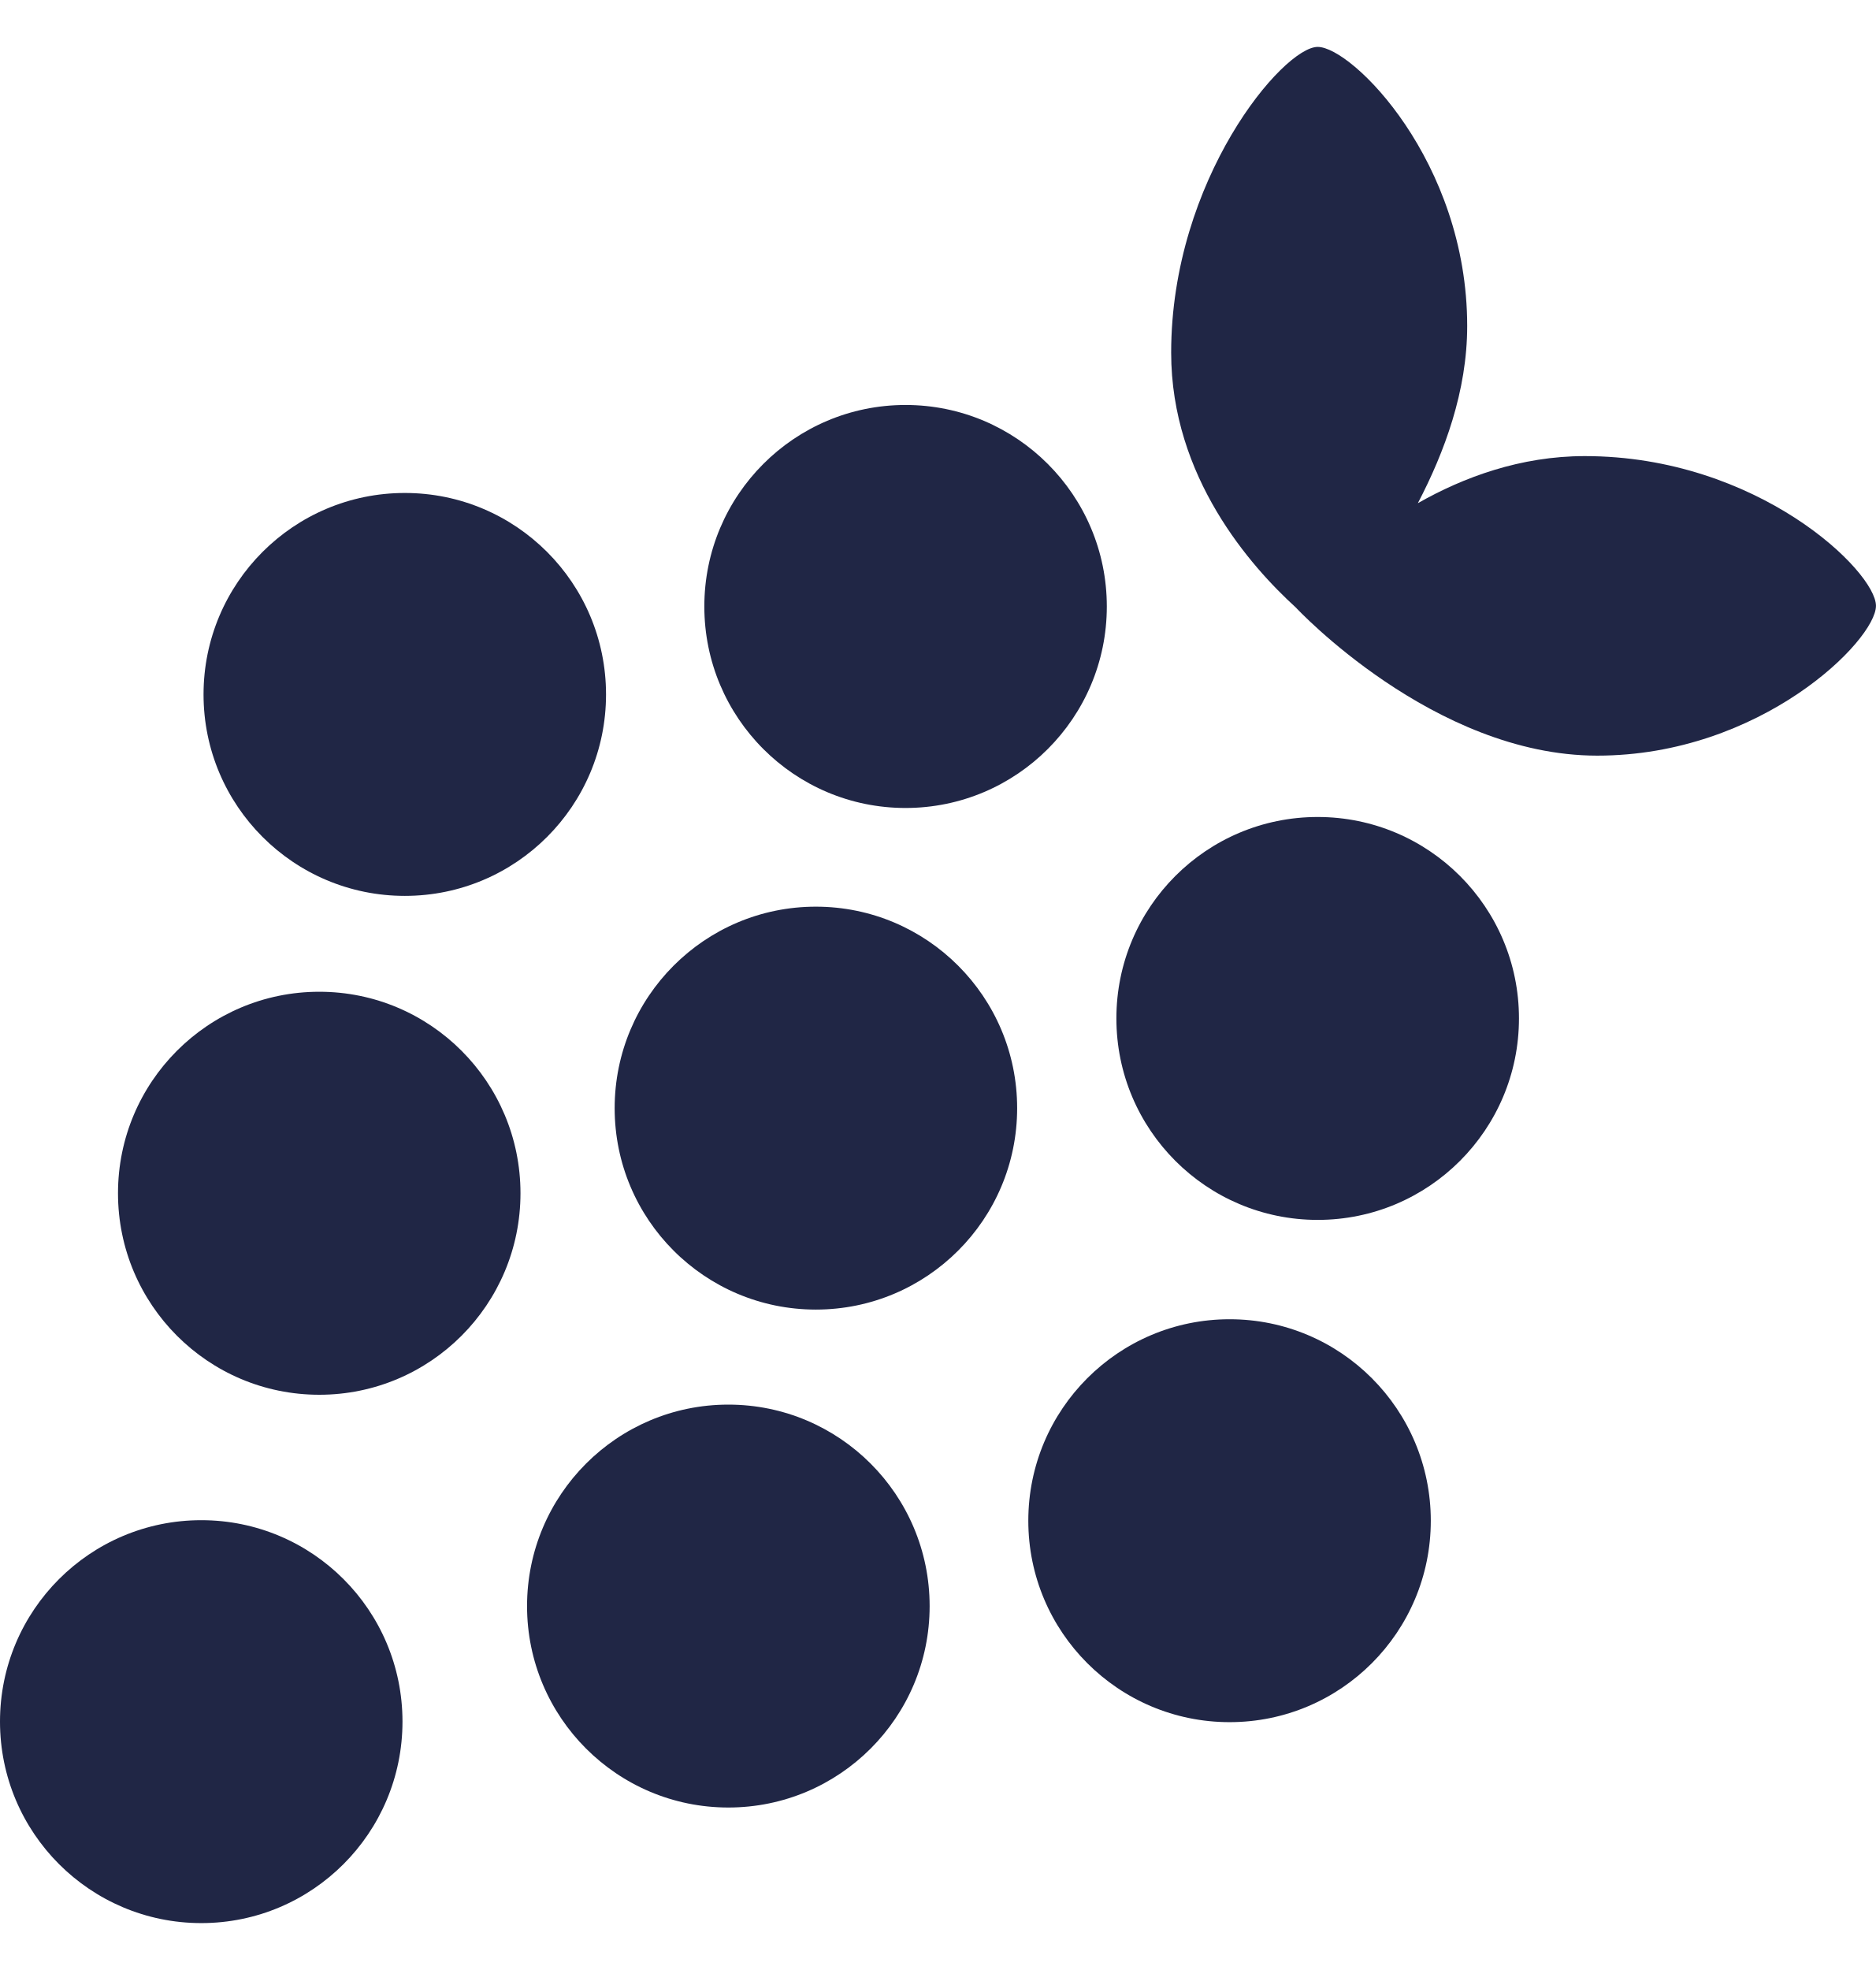
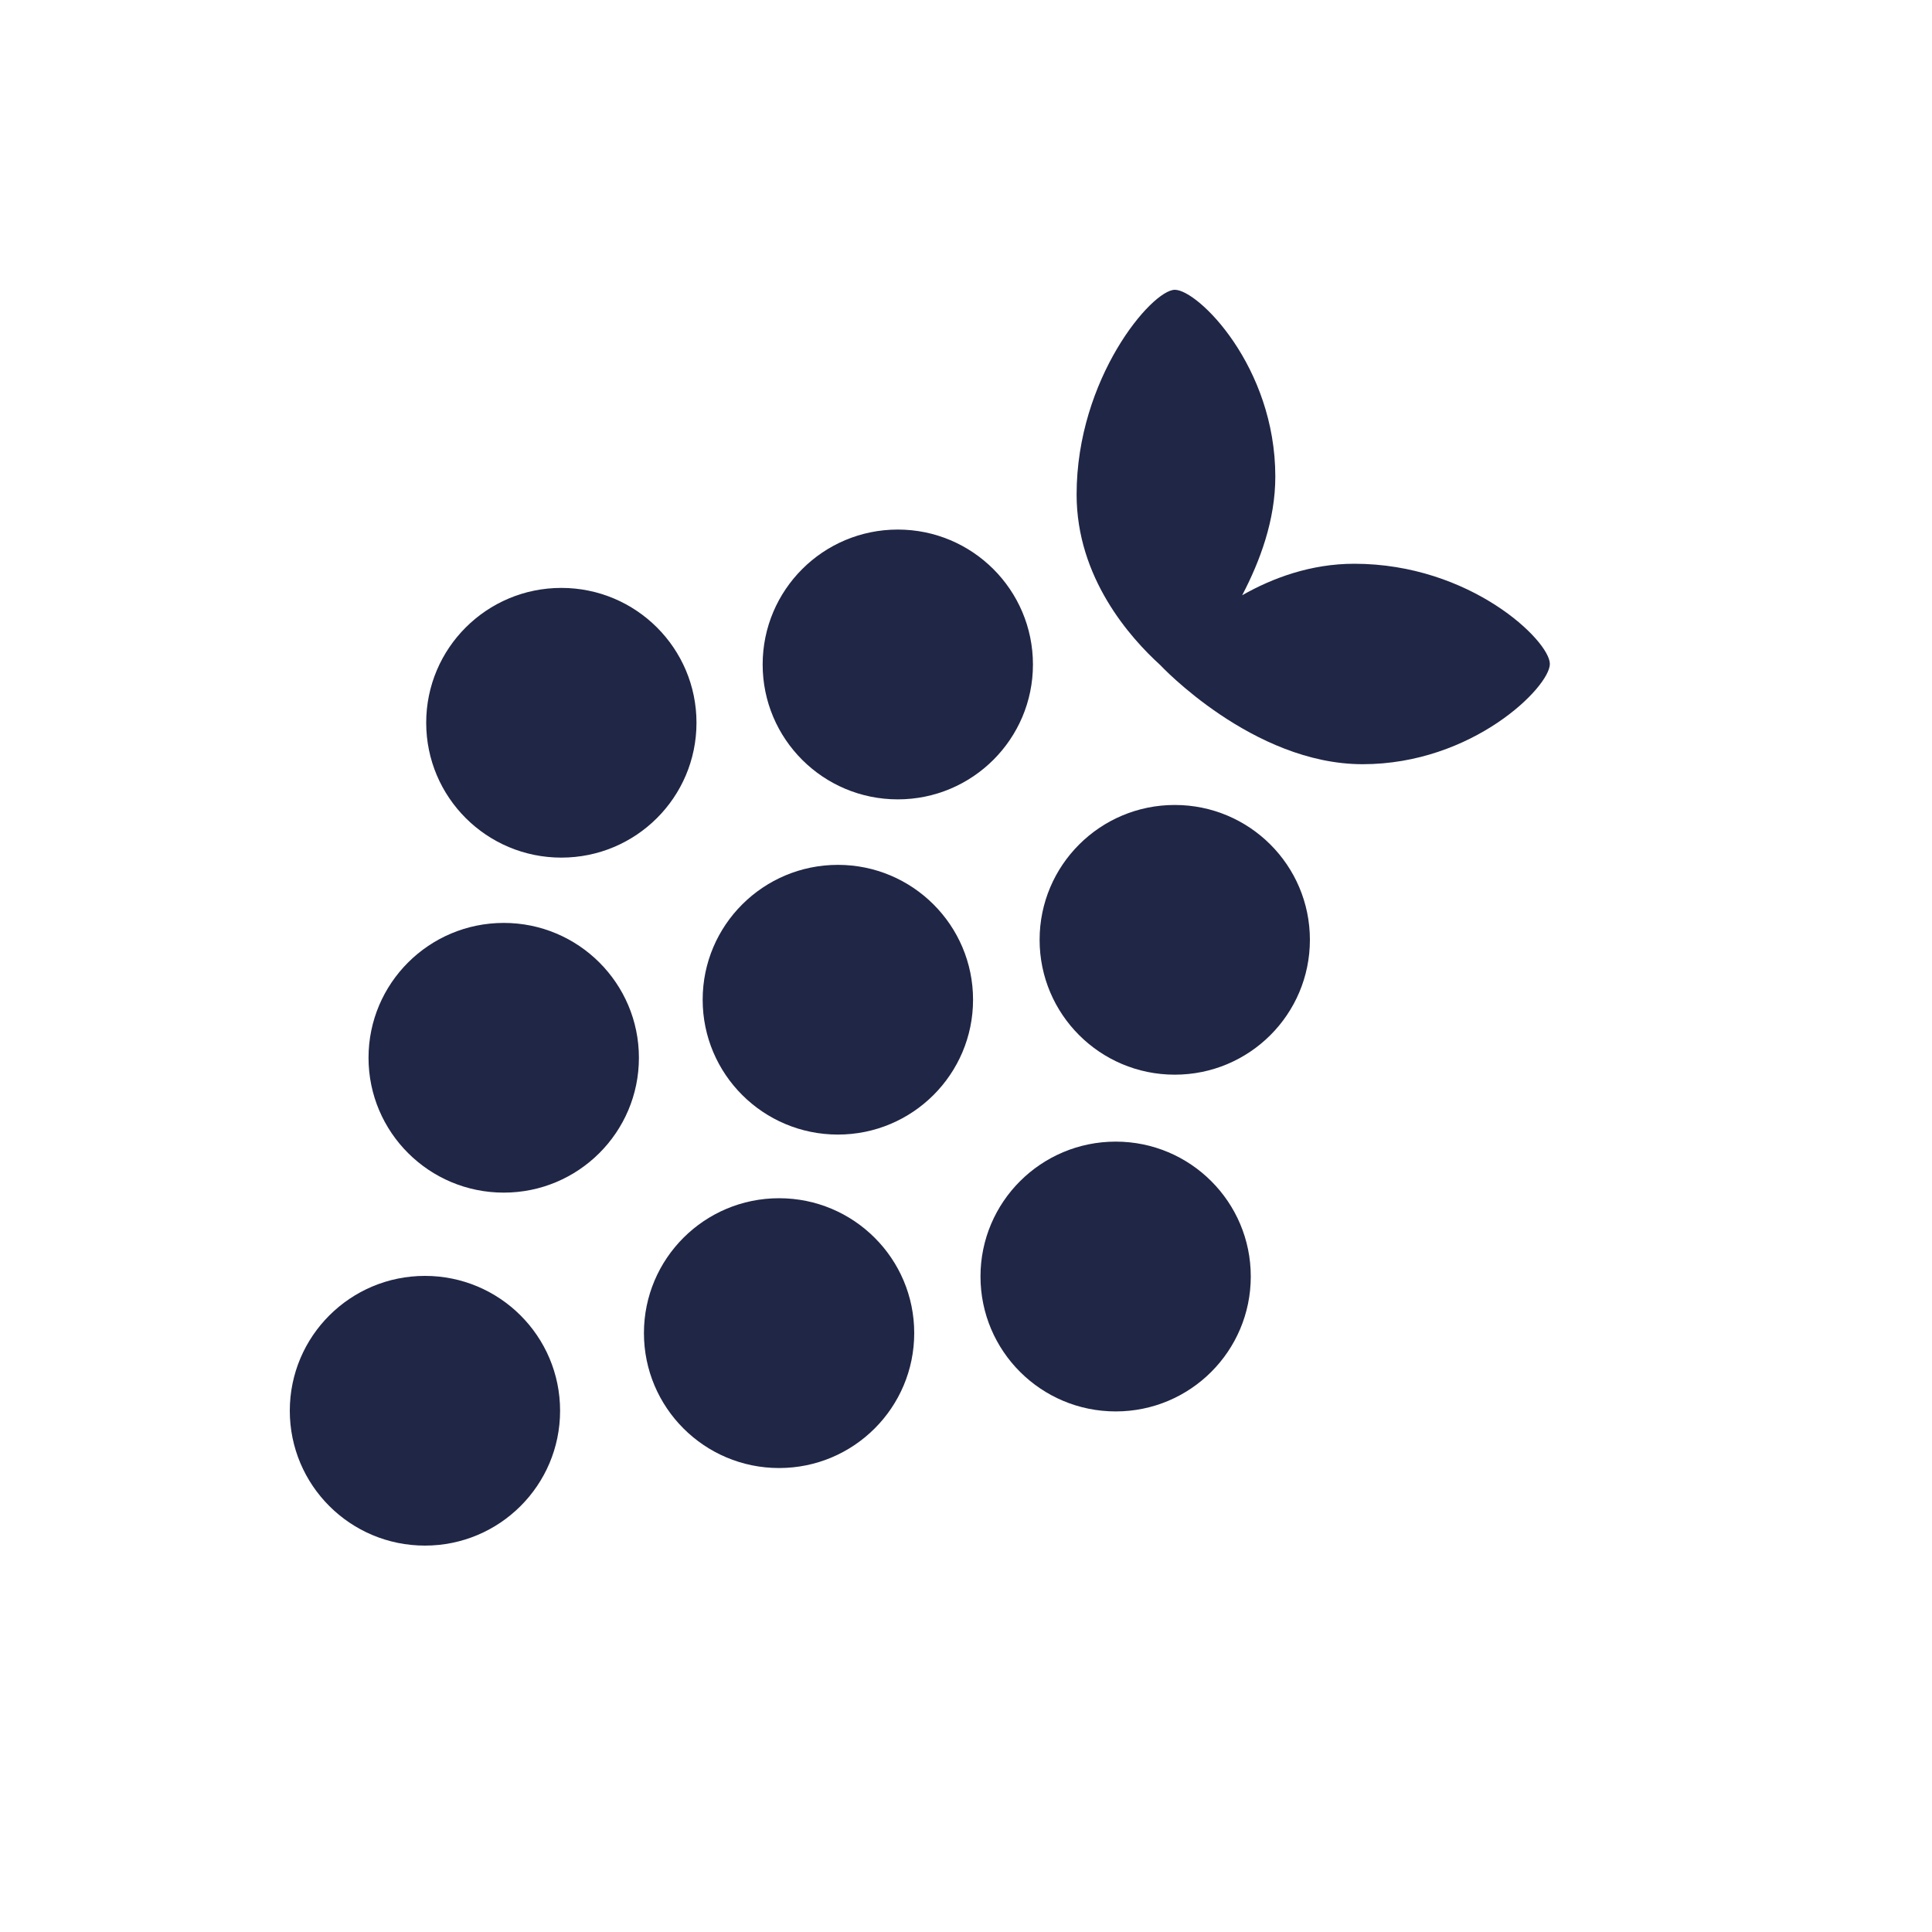
- <svg xmlns="http://www.w3.org/2000/svg" width="20" height="21" viewBox="0 0 20 21" fill="none">
-   <path d="M9.654 8.613C10.839 8.613 11.8 7.651 11.8 6.465C11.8 5.279 10.839 4.317 9.654 4.317C8.469 4.317 7.509 5.279 7.509 6.465C7.509 7.651 8.469 8.613 9.654 8.613Z" fill="#202645" />
-   <path d="M4.316 9.55C5.501 9.55 6.461 8.589 6.461 7.403C6.461 6.216 5.501 5.255 4.316 5.255C3.131 5.255 2.17 6.216 2.17 7.403C2.17 8.589 3.131 9.55 4.316 9.55Z" fill="#202645" />
-   <path d="M3.404 14.868C4.589 14.868 5.549 13.906 5.549 12.72C5.549 11.534 4.589 10.572 3.404 10.572C2.218 10.572 1.258 11.534 1.258 12.72C1.258 13.906 2.218 14.868 3.404 14.868Z" fill="#202645" />
-   <path d="M8.698 13.96C9.883 13.96 10.844 12.999 10.844 11.813C10.844 10.627 9.883 9.665 8.698 9.665C7.513 9.665 6.553 10.627 6.553 11.813C6.553 12.999 7.513 13.96 8.698 13.96Z" fill="#202645" />
-   <path d="M14.048 13.004C15.233 13.004 16.194 12.042 16.194 10.856C16.194 9.67 15.233 8.709 14.048 8.709C12.863 8.709 11.902 9.67 11.902 10.856C11.902 12.042 12.863 13.004 14.048 13.004Z" fill="#202645" />
-   <path d="M13.109 18.358C14.294 18.358 15.254 17.397 15.254 16.211C15.254 15.024 14.294 14.063 13.109 14.063C11.924 14.063 10.963 15.024 10.963 16.211C10.963 17.397 11.924 18.358 13.109 18.358Z" fill="#202645" />
-   <path d="M7.765 19.268C8.95 19.268 9.911 18.307 9.911 17.121C9.911 15.935 8.95 14.973 7.765 14.973C6.58 14.973 5.619 15.935 5.619 17.121C5.619 18.307 6.58 19.268 7.765 19.268Z" fill="#202645" />
-   <path d="M2.146 20.5C3.331 20.5 4.291 19.538 4.291 18.352C4.291 17.166 3.331 16.205 2.146 16.205C0.961 16.205 0 17.166 0 18.352C0 19.538 0.961 20.5 2.146 20.5Z" fill="#202645" />
-   <path d="M16.895 4.862C16.21 4.862 15.601 5.088 15.116 5.364C15.4 4.82 15.642 4.169 15.642 3.475C15.642 1.72 14.415 0.5 14.048 0.5C13.68 0.5 12.486 1.912 12.486 3.759C12.486 5.088 13.338 6.041 13.814 6.475C13.814 6.475 15.283 8.055 17.028 8.055C18.773 8.055 20 6.826 20 6.458C20 6.091 18.74 4.862 16.895 4.862Z" fill="#202645" />
+ <svg xmlns="http://www.w3.org/2000/svg" width="20" height="20" viewBox="0 0 20 20" fill="none">
+   <path d="M9.294 8.275C10.066 8.275 10.693 7.65 10.693 6.879C10.693 6.107 10.066 5.482 9.294 5.482C8.521 5.482 7.895 6.107 7.895 6.879C7.895 7.65 8.521 8.275 9.294 8.275Z" fill="#202645" />
+   <path d="M5.811 8.878C6.584 8.878 7.21 8.253 7.21 7.482C7.21 6.711 6.584 6.086 5.811 6.086C5.038 6.086 4.412 6.711 4.412 7.482C4.412 8.253 5.038 8.878 5.811 8.878Z" fill="#202645" />
+   <path d="M5.215 12.346C5.987 12.346 6.614 11.721 6.614 10.95C6.614 10.179 5.987 9.554 5.215 9.554C4.442 9.554 3.815 10.179 3.815 10.95C3.815 11.721 4.442 12.346 5.215 12.346Z" fill="#202645" />
+   <path d="M8.674 11.745C9.446 11.745 10.073 11.12 10.073 10.349C10.073 9.578 9.446 8.953 8.674 8.953C7.901 8.953 7.274 9.578 7.274 10.349C7.274 11.12 7.901 11.745 8.674 11.745Z" fill="#202645" />
+   <path d="M12.161 11.125C12.934 11.125 13.56 10.5 13.56 9.729C13.56 8.958 12.934 8.333 12.161 8.333C11.388 8.333 10.762 8.958 10.762 9.729C10.762 10.5 11.388 11.125 12.161 11.125Z" fill="#202645" />
+   <path d="M11.55 14.611C12.322 14.611 12.948 13.986 12.948 13.214C12.948 12.443 12.322 11.818 11.55 11.818C10.777 11.818 10.15 12.443 10.15 13.214C10.15 13.986 10.777 14.611 11.55 14.611Z" fill="#202645" />
+   <path d="M8.065 15.197C8.838 15.197 9.464 14.571 9.464 13.8C9.464 13.029 8.838 12.404 8.065 12.404C7.292 12.404 6.666 13.029 6.666 13.8C6.666 14.571 7.292 15.197 8.065 15.197Z" fill="#202645" />
+   <path d="M4.399 16C5.172 16 5.798 15.375 5.798 14.604C5.798 13.833 5.172 13.208 4.399 13.208C3.626 13.208 3 13.833 3 14.604C3 15.375 3.626 16 4.399 16Z" fill="#202645" />
+   <path d="M14.019 5.836C13.572 5.836 13.175 5.982 12.859 6.162C13.044 5.808 13.202 5.385 13.202 4.934C13.202 3.793 12.402 3 12.162 3C11.923 3 11.145 3.918 11.145 5.119C11.145 5.982 11.7 6.602 12.01 6.884C12.01 6.884 12.968 7.911 14.106 7.911C15.244 7.911 16.044 7.112 16.044 6.873C16.044 6.634 15.222 5.836 14.019 5.836Z" fill="#202645" />
</svg>
